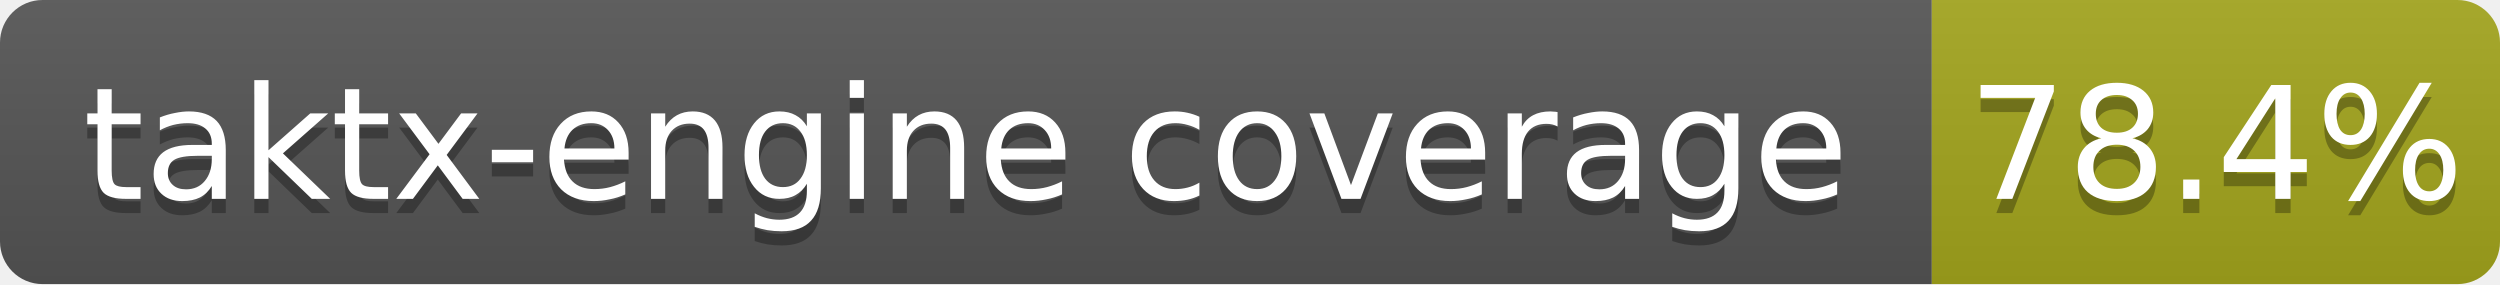
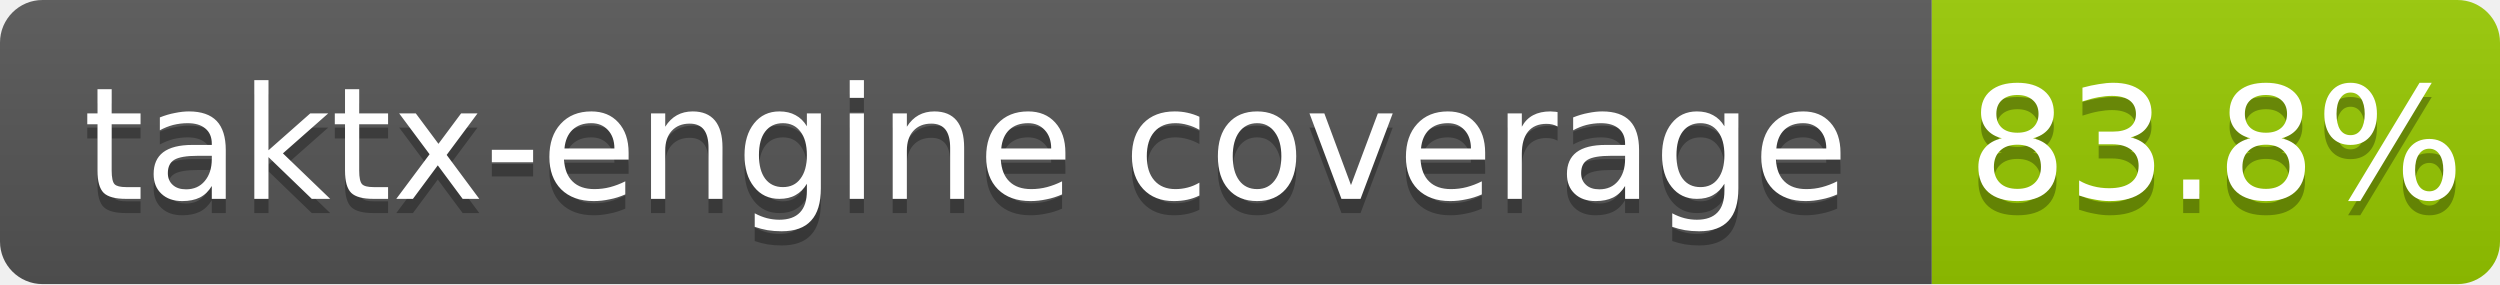
<svg xmlns="http://www.w3.org/2000/svg" width="176" height="20">
  <linearGradient id="b" x2="0" y2="100%">
    <stop offset="0" stop-color="#bbb" stop-opacity=".1" />
    <stop offset="1" stop-opacity=".1" />
  </linearGradient>
  <clipPath id="a">
    <rect width="176" height="20" rx="3" fill="#fff" />
  </clipPath>
  <g clip-path="url(#a)">
    <path fill="#555" d="M0 0h136v20H0z" />
-     <path fill="#a4a61d" d="M136 0h40v20H136z" />
+     <path fill="#97ca00" d="M136 0h40v20H136z" />
    <path fill="url(#b)" d="M0 0h176v20H0z" />
  </g>
  <g fill="#fff" text-anchor="middle" font-family="DejaVu Sans,Verdana,Geneva,sans-serif" font-size="11">
    <text x="68.0" y="15" fill="#010101" fill-opacity=".3">taktx-engine coverage</text>
    <text x="68.0" y="14">taktx-engine coverage</text>
-     <text x="156.0" y="15" fill="#010101" fill-opacity=".3">78.4%</text>
-     <text x="156.0" y="14">78.4%</text>
+     <text x="156.0" y="15" fill="#010101" fill-opacity=".3">83.8%</text>
+     <text x="156.0" y="14">83.8%</text>
  </g>
</svg>
